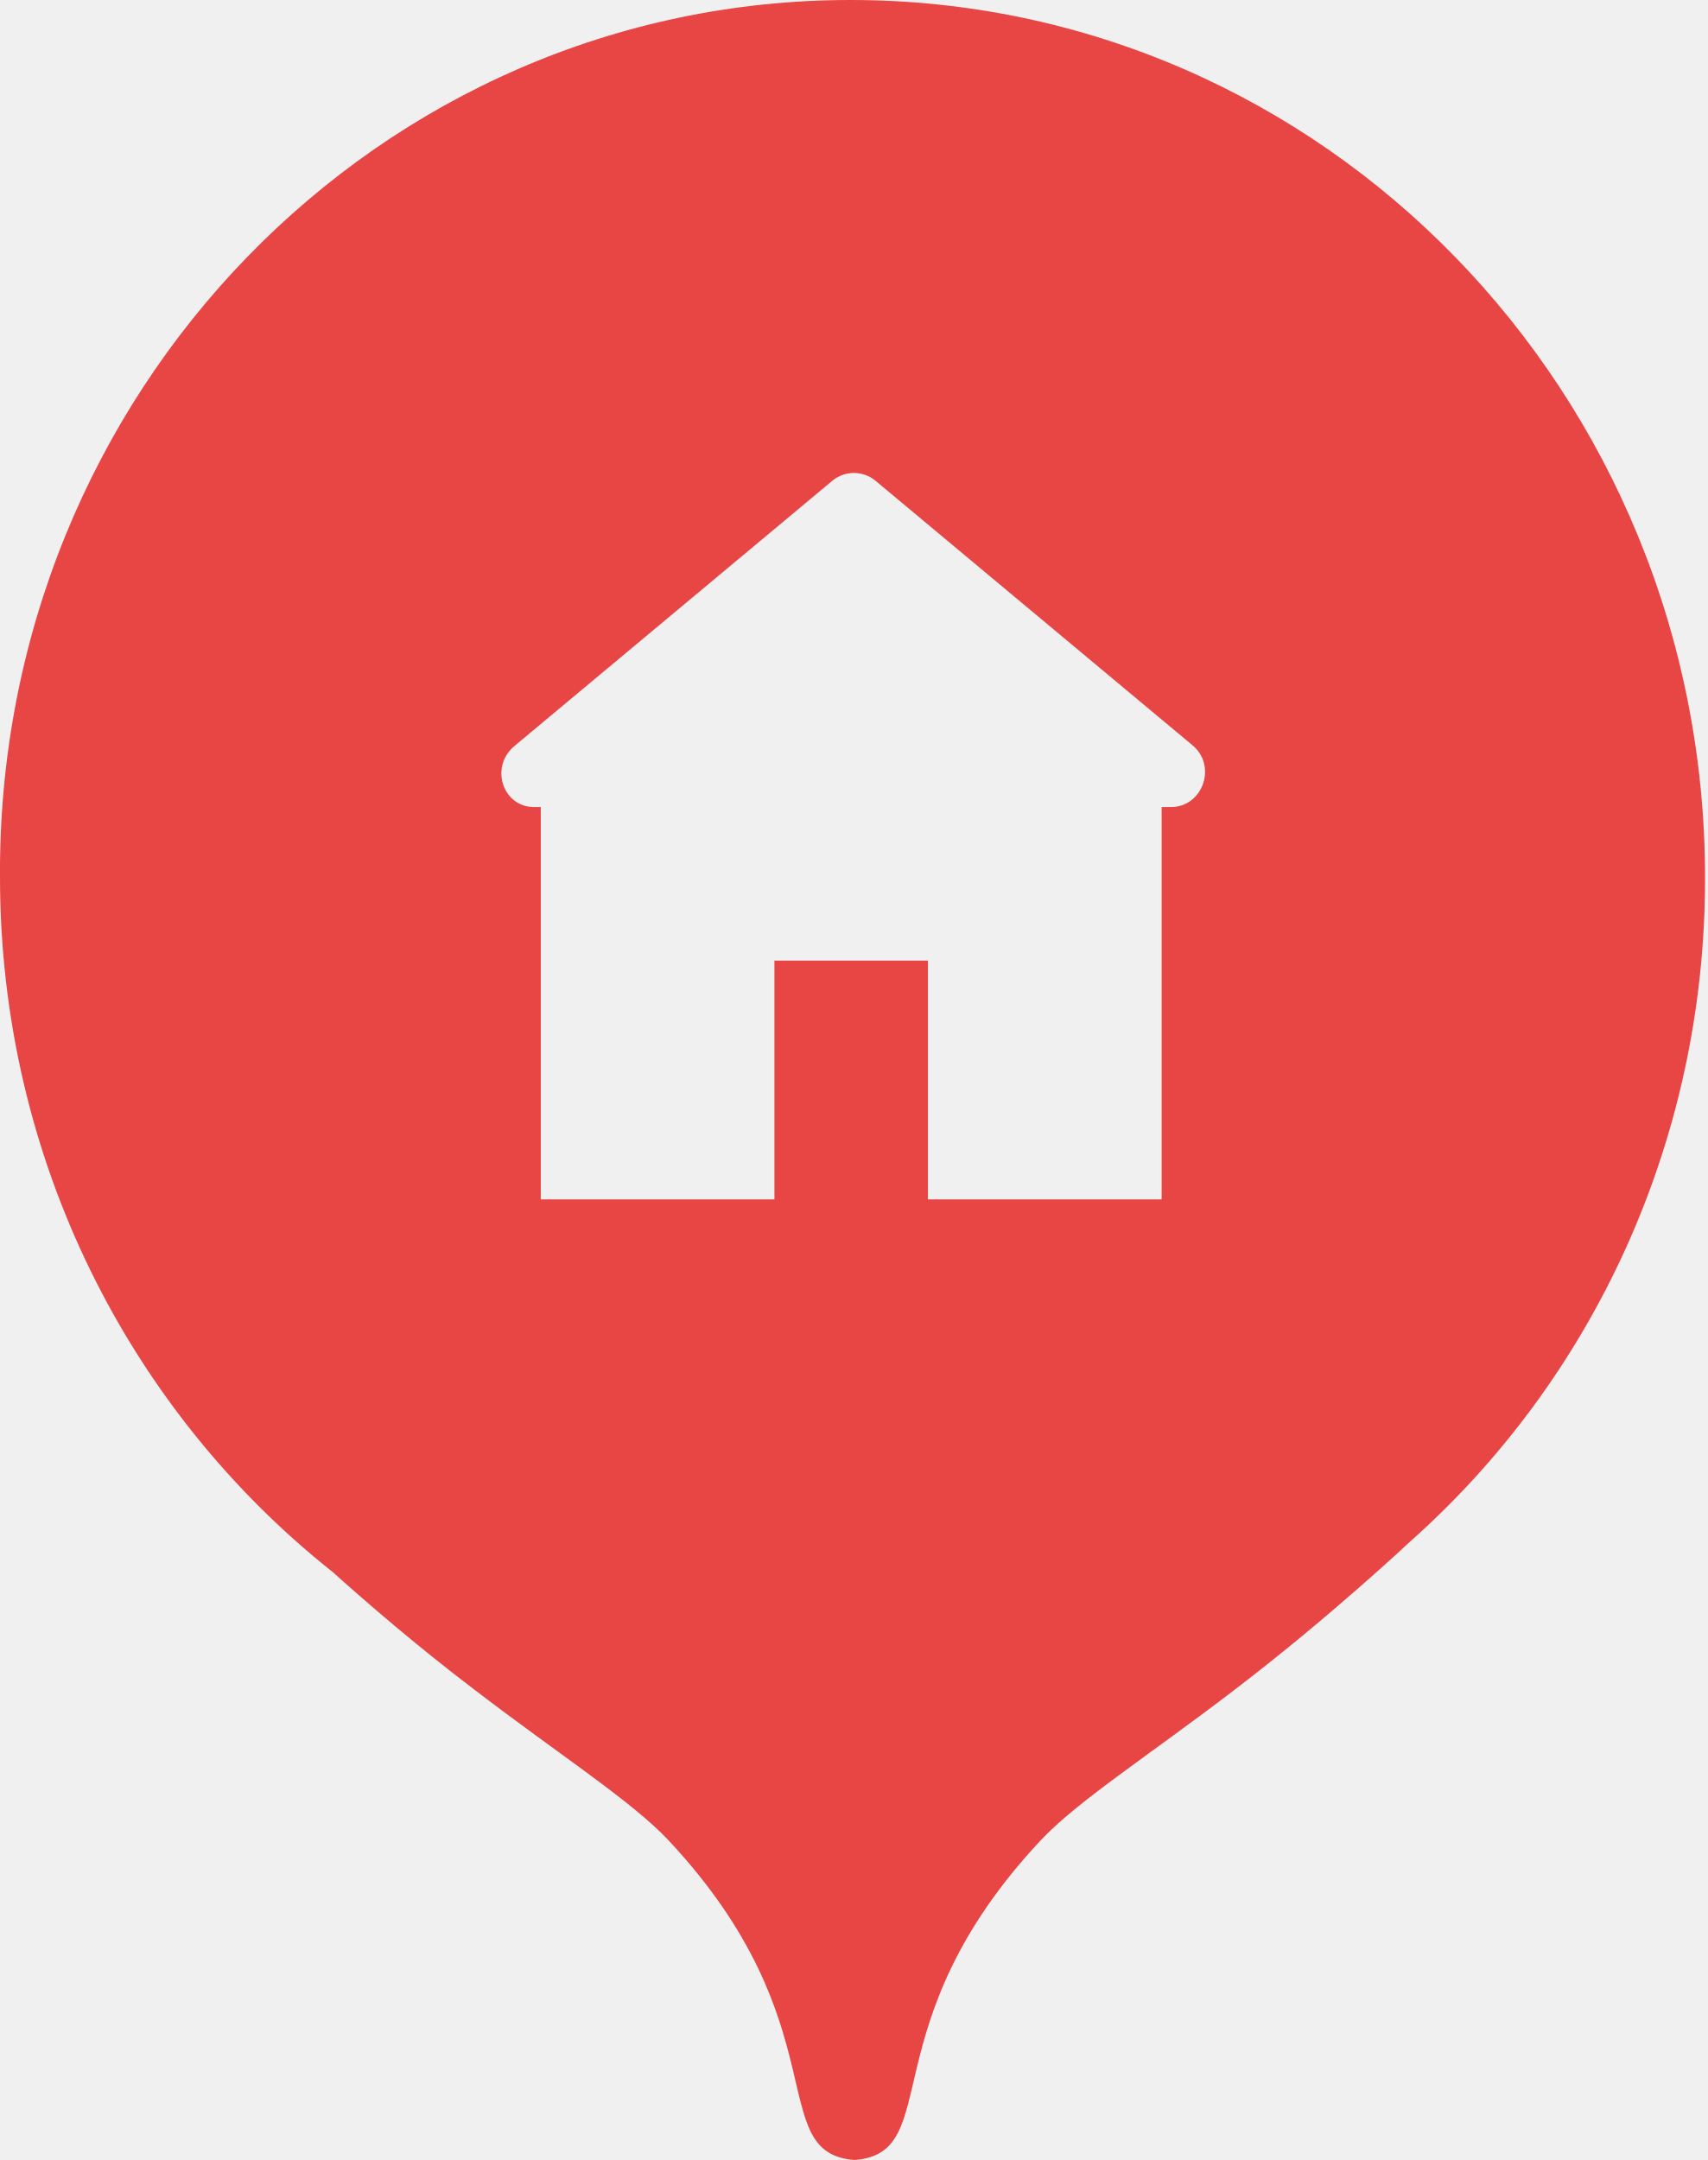
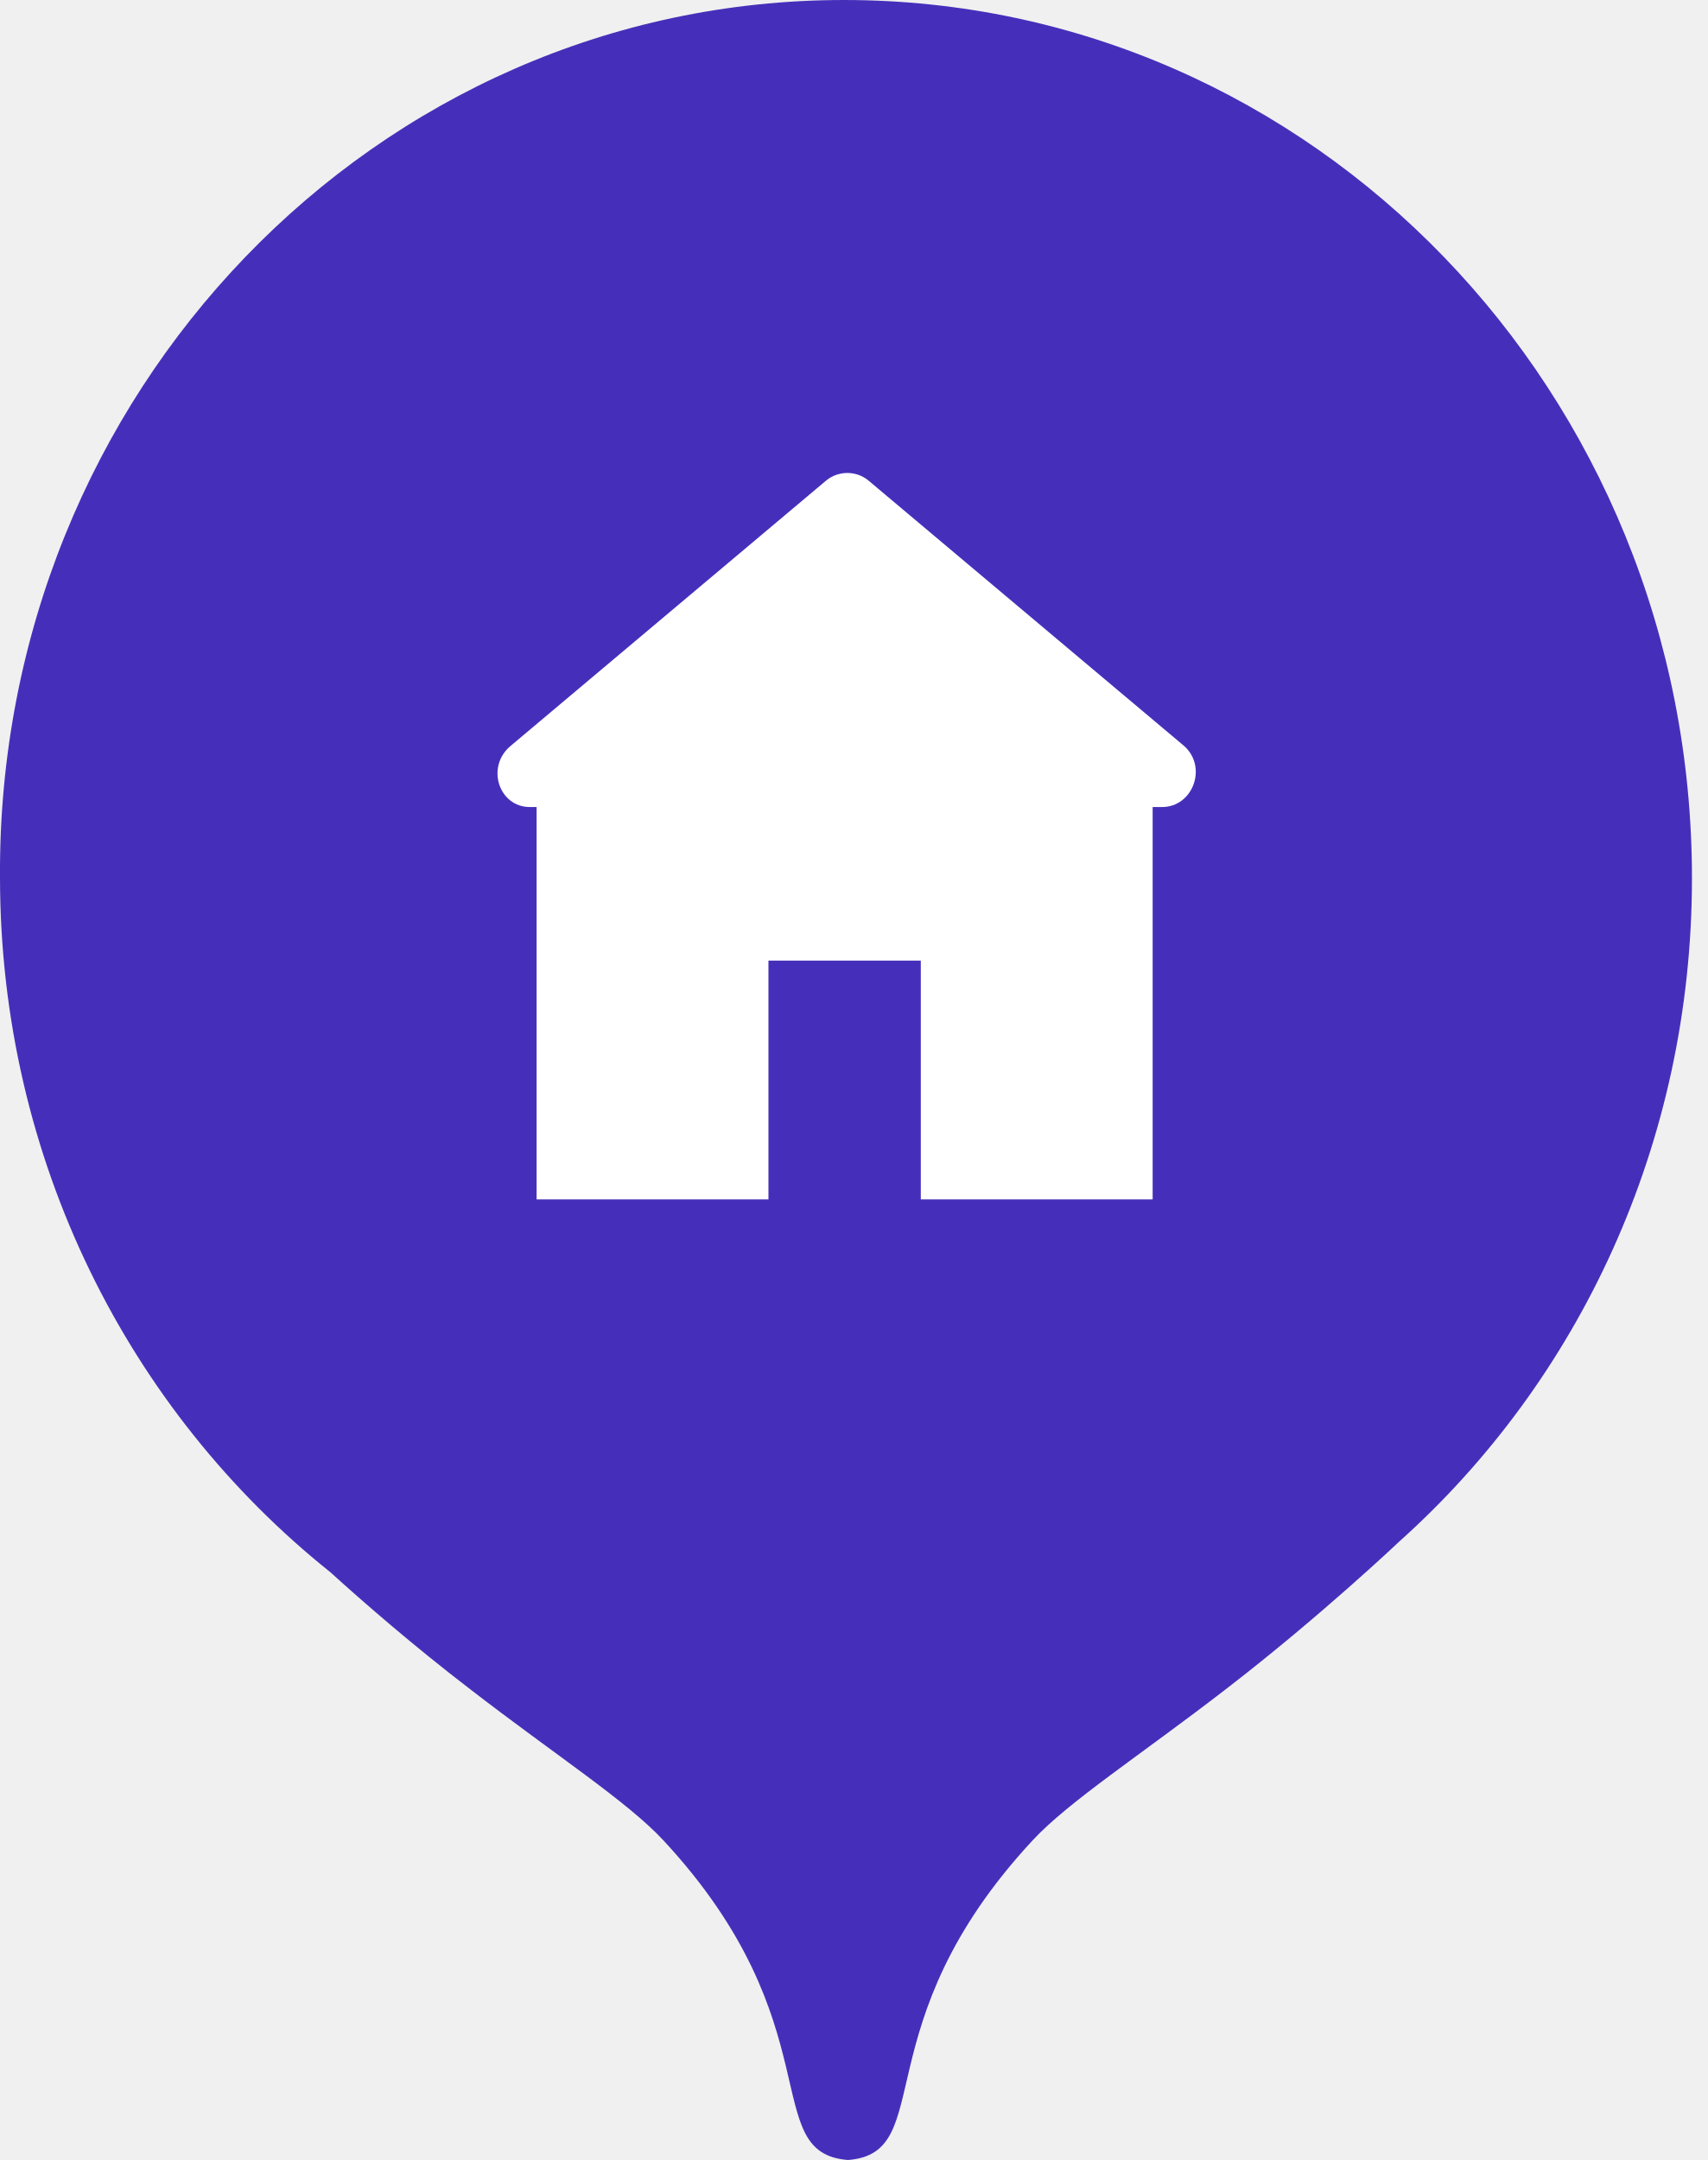
<svg xmlns="http://www.w3.org/2000/svg" width="34" height="43" viewBox="0 0 34 43" fill="none">
-   <path d="M16.933 0C26.346 0 33.946 7.811 33.946 17.483C33.946 22.765 31.674 27.49 28.077 30.686C28.077 30.686 26.481 32.188 24.587 33.633C22.883 34.939 21.45 35.856 20.72 36.635C17.284 40.304 18.826 42.861 17.014 43C15.202 42.861 16.743 40.304 13.308 36.635C12.578 35.856 11.144 34.939 9.44 33.633C8.304 32.771 7.276 31.882 6.627 31.298C2.597 28.102 0 23.098 0 17.456C-0.054 7.811 7.547 0 16.933 0ZM10.63 16.066H10.766V23.877H15.418V19.123H18.474V23.877H23.127V16.066H23.316C23.938 16.066 24.236 15.26 23.749 14.843L17.42 9.562C17.176 9.367 16.825 9.367 16.581 9.562L10.252 14.843C9.738 15.26 10.008 16.066 10.63 16.066Z" fill="#E84545" />
+   <ellipse cx="16.869" cy="17" rx="11.908" ry="12" fill="white" />
+   <path d="M16.802 0C26.142 0 33.685 7.811 33.685 17.483C33.685 22.765 31.43 27.49 27.86 30.686C27.86 30.686 26.277 32.188 24.398 33.633C22.707 34.939 21.284 35.856 20.56 36.635C17.151 40.304 18.681 42.861 16.883 43C15.084 42.861 16.614 40.304 13.206 36.635C12.481 35.856 11.058 34.939 9.367 33.633C8.24 32.771 7.22 31.882 6.576 31.298C2.577 28.102 0 23.098 0 17.456C-0.053 7.811 7.489 0 16.802 0ZM10.548 16.066H10.683V23.877H15.299V19.123H18.332V23.877H22.948V16.066H23.136C23.754 16.066 24.049 15.26 23.566 14.843L17.285 9.562C17.044 9.367 16.695 9.367 16.453 9.562L10.173 14.843C9.663 15.26 9.931 16.066 10.548 16.066Z" fill="#452FBA" />
</svg>
